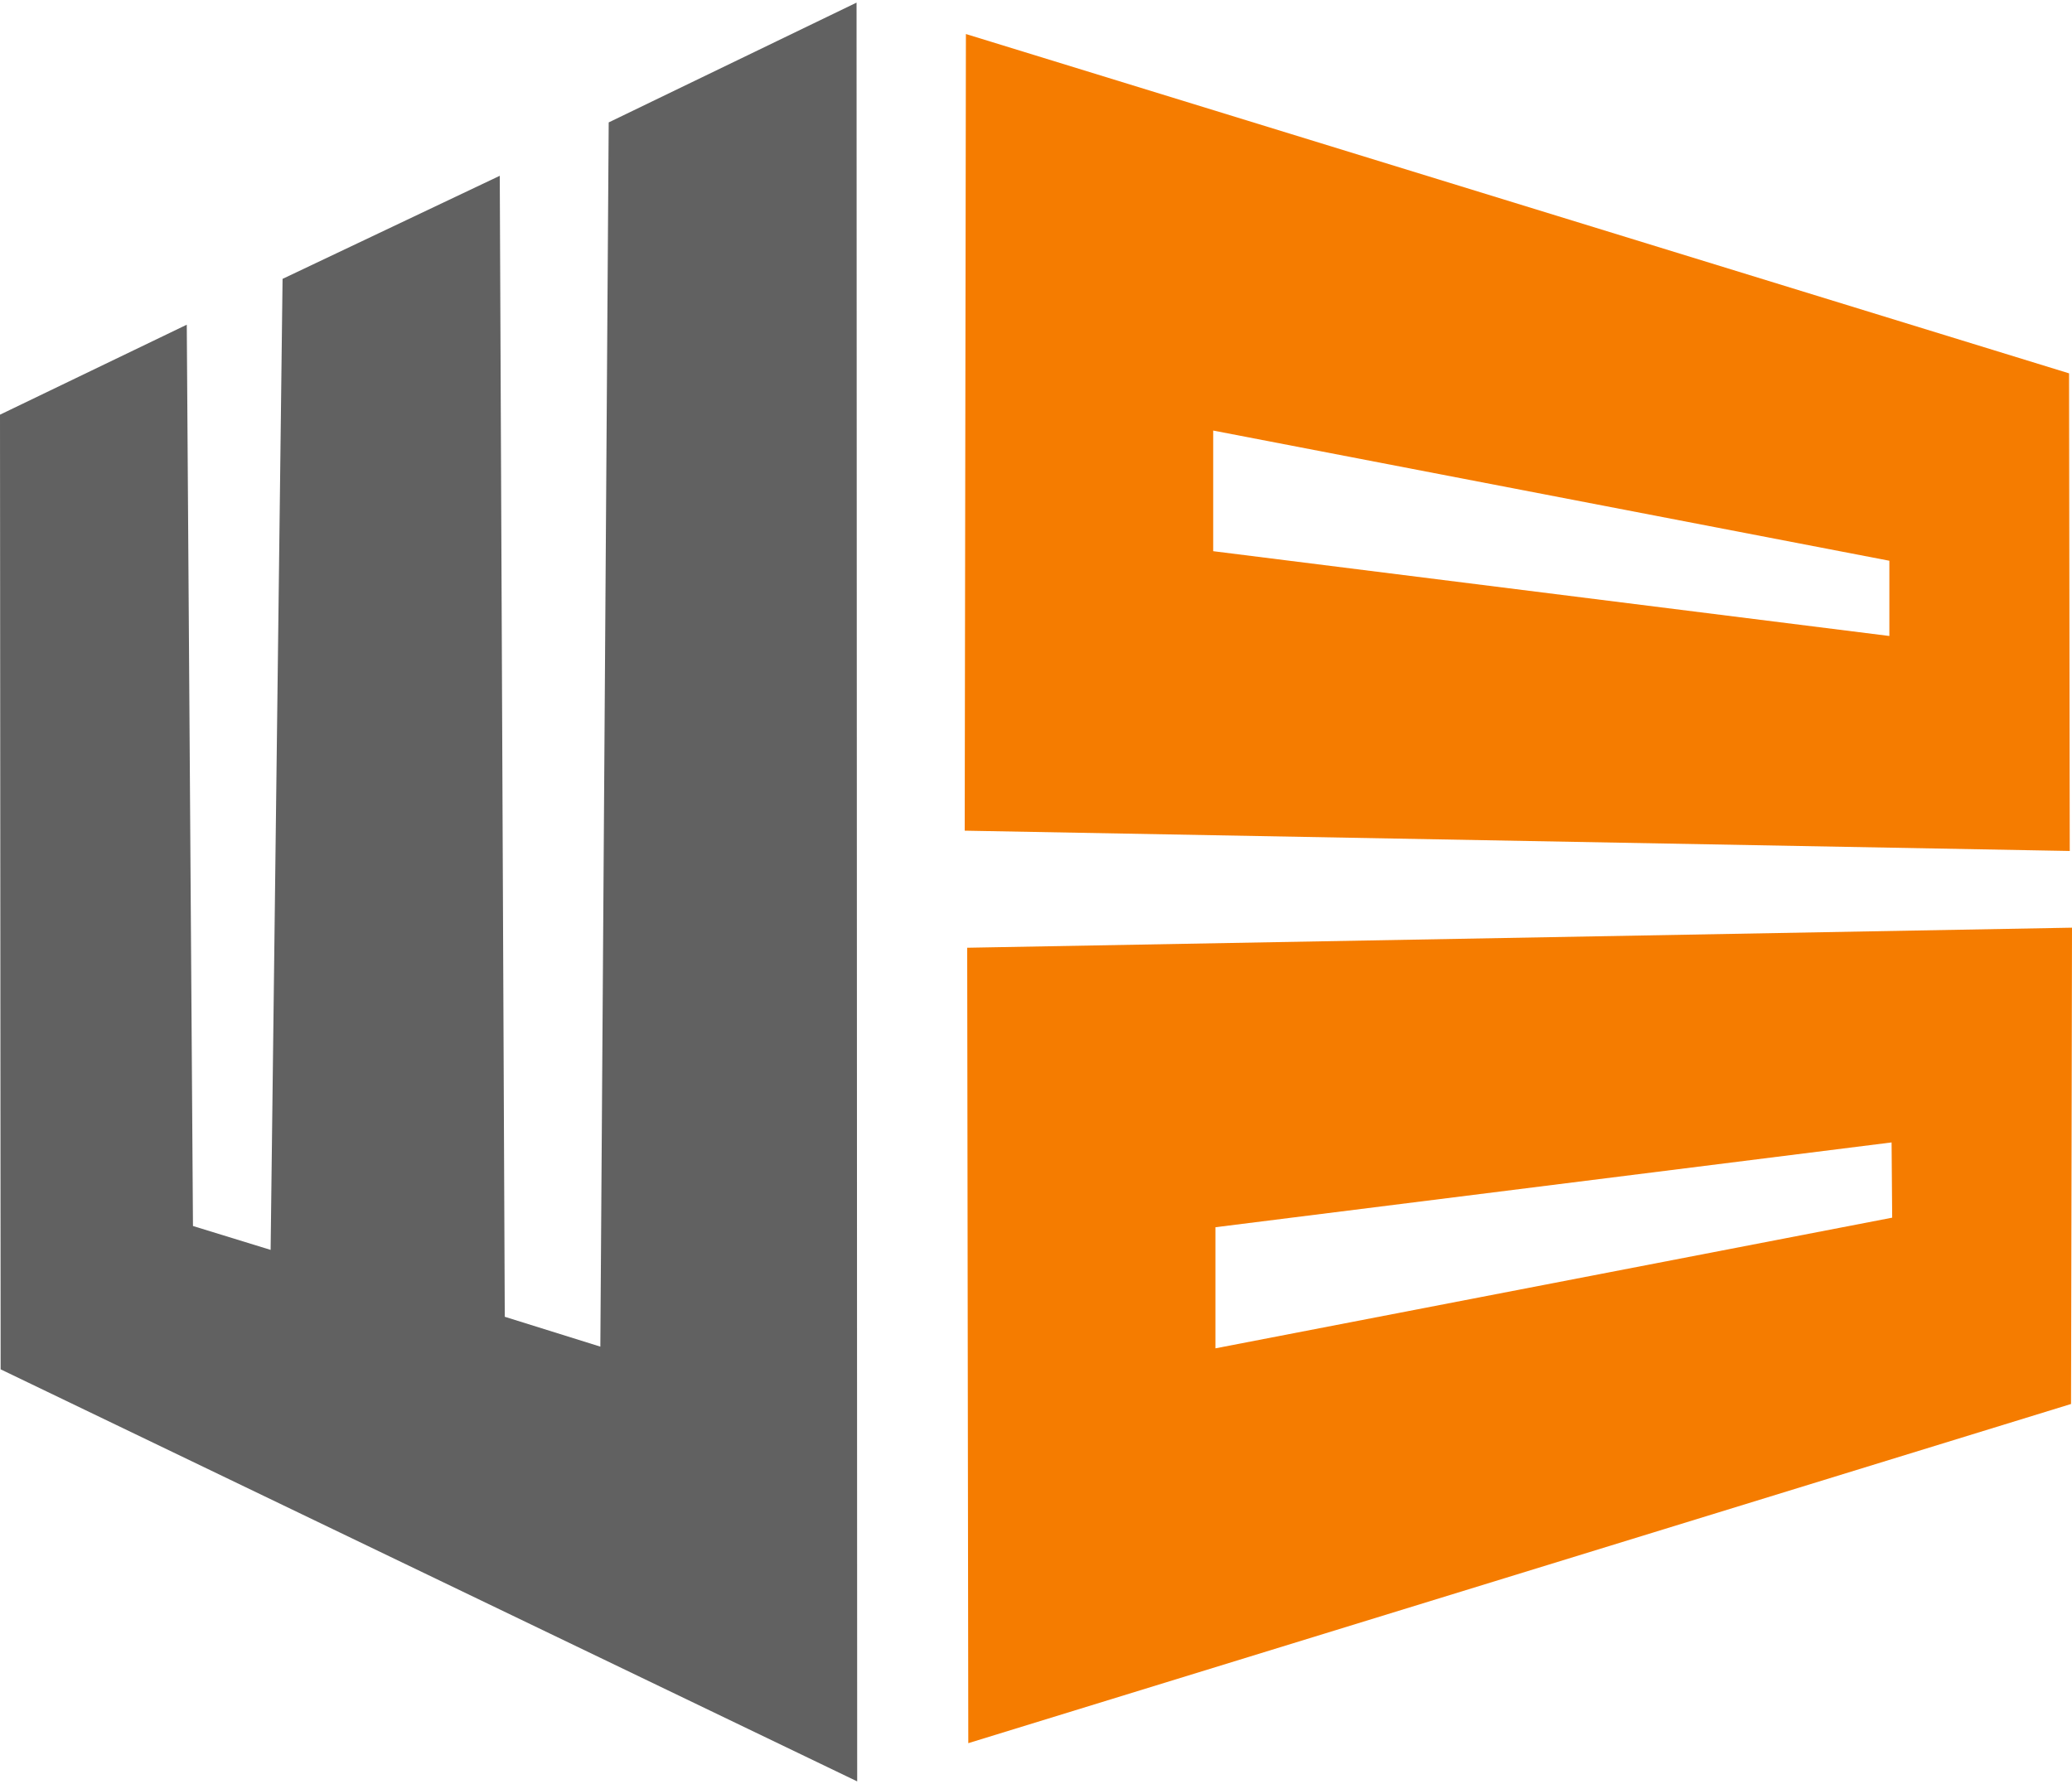
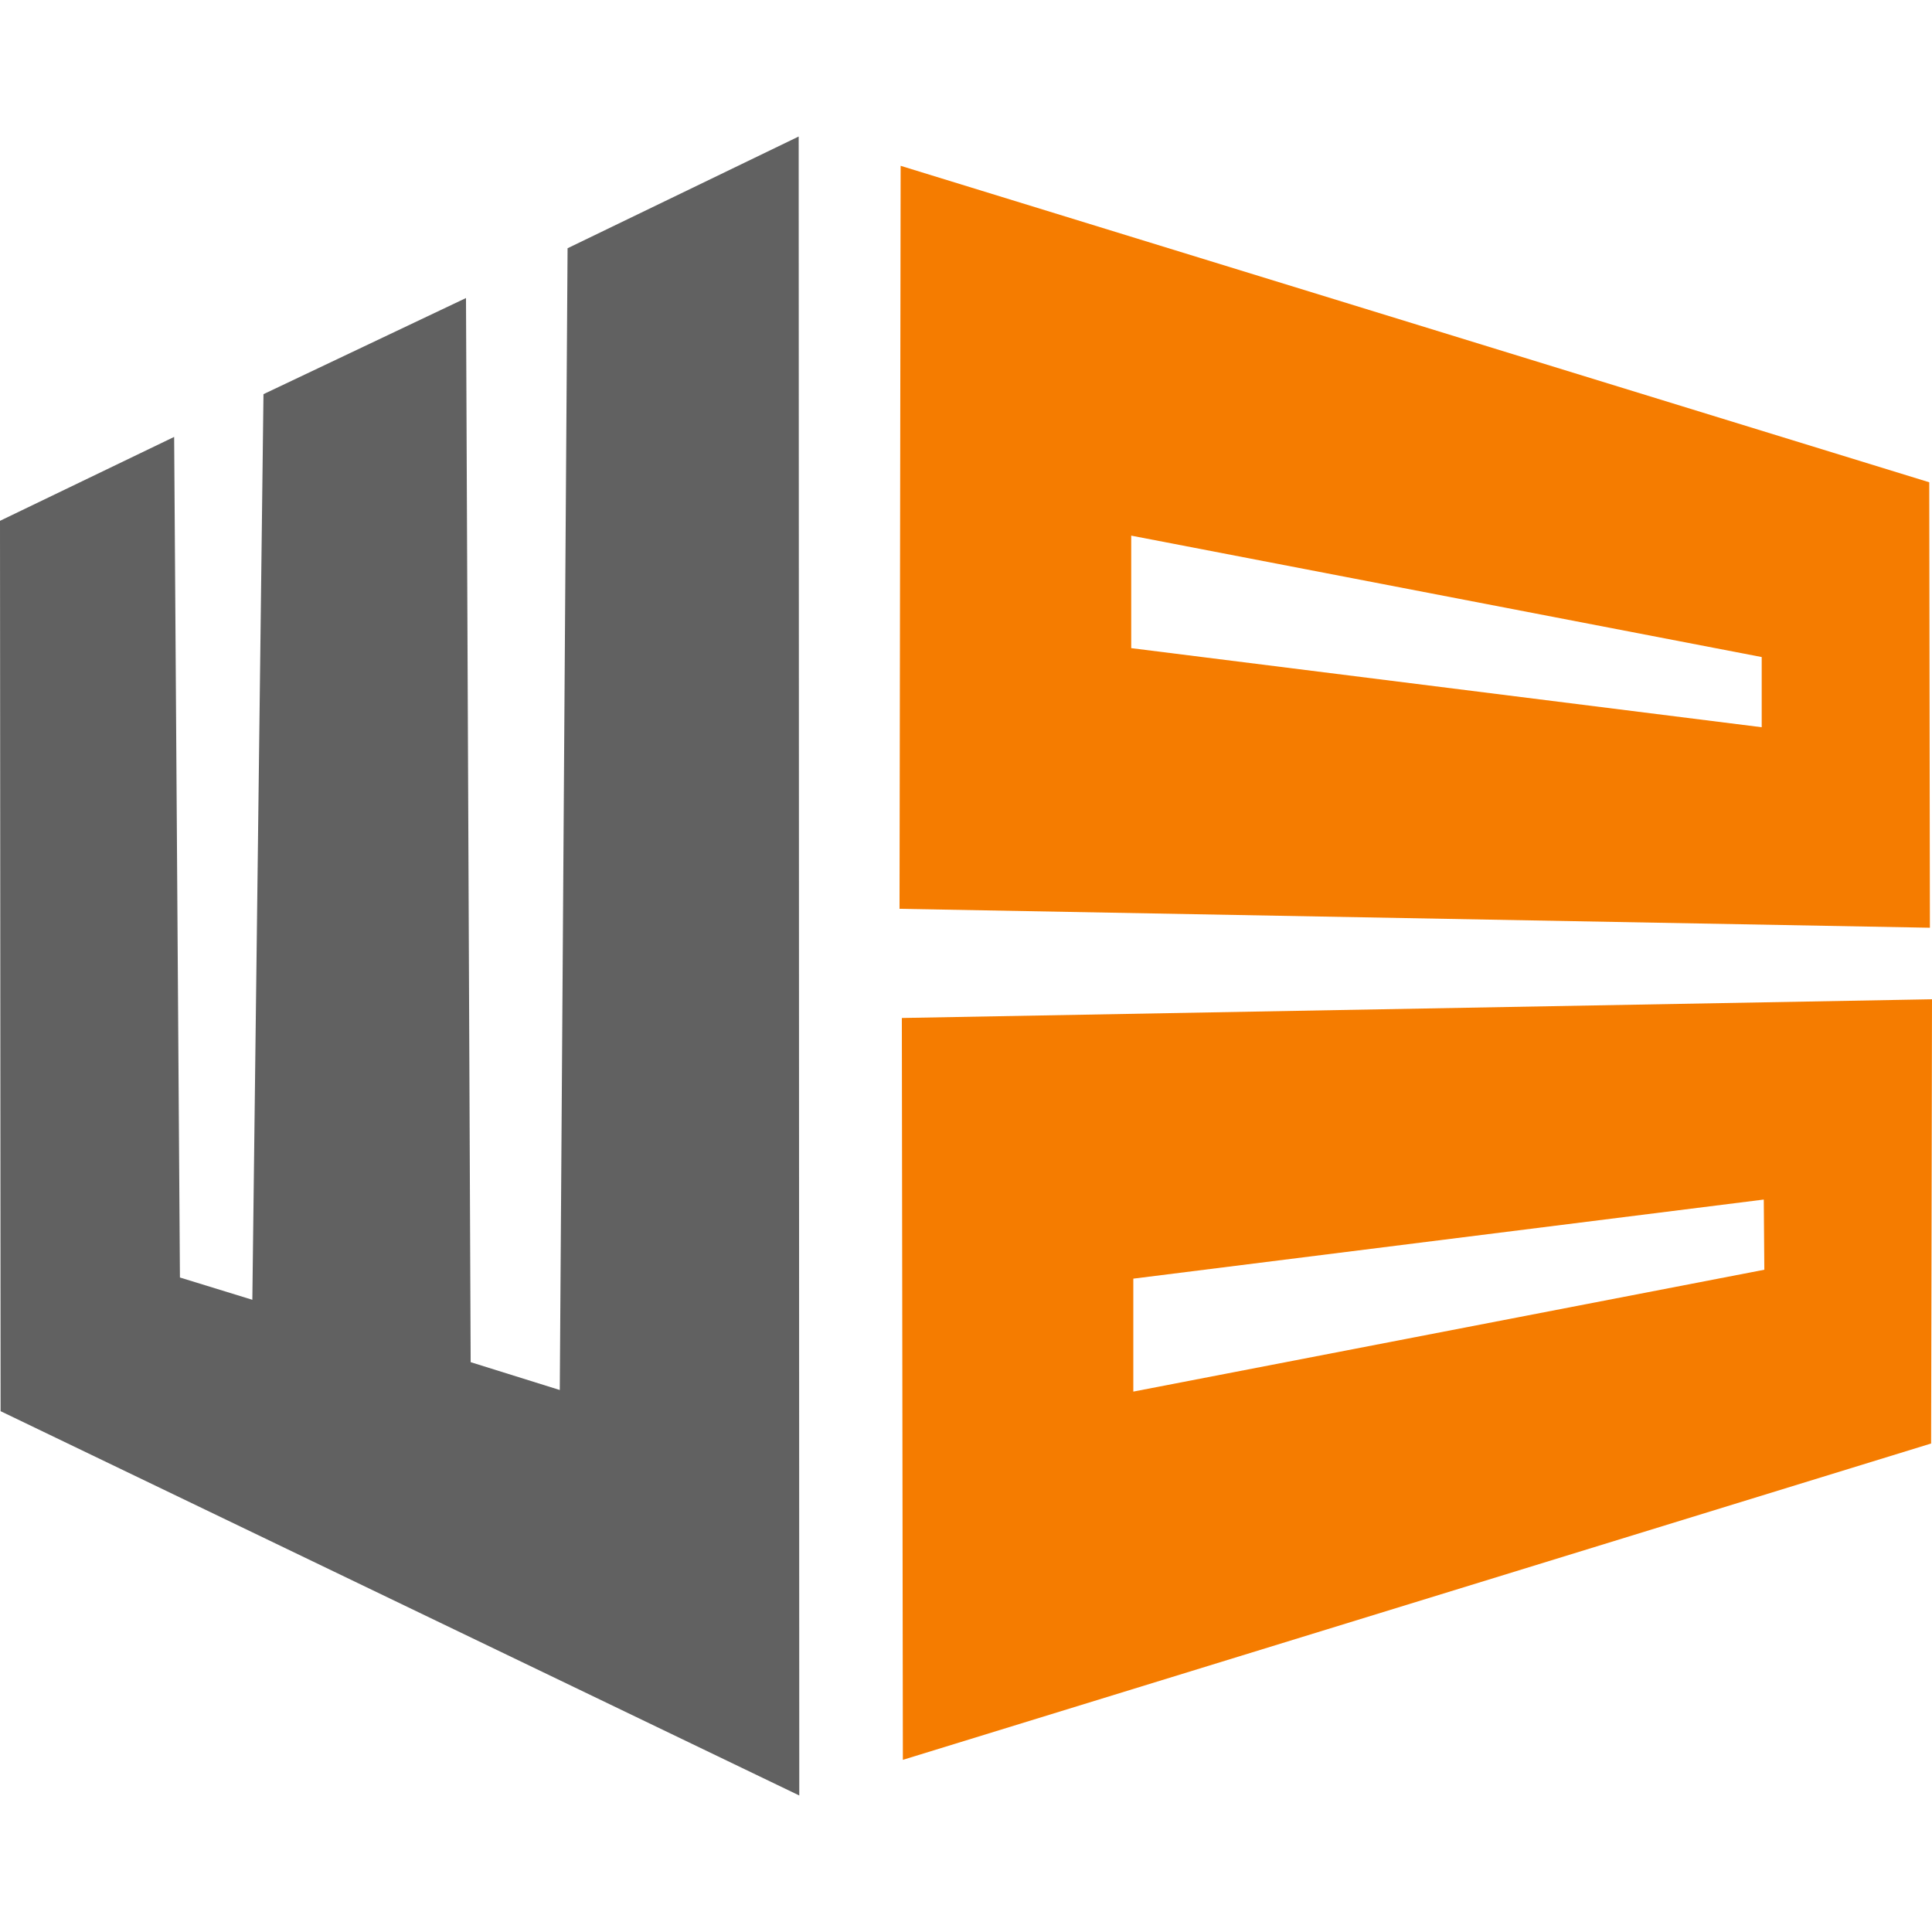
- <svg xmlns="http://www.w3.org/2000/svg" height="2153" width="2500" viewBox="41.47 38.7 1734.41 1489.3">
+ <svg xmlns="http://www.w3.org/2000/svg" width="30px" height="30px" viewBox="41.47 38.7 1734.41 1489.3">
  <path d="M851.08 830.02l924.8-16.8-.8 398.8L852 1496m206.88-431.98v101.4l566.48-109.4-.5-63M850 65l923.42 284.1.58 399.9-925-17m208-335v101l566 71v-63" fill="#f57c00" fill-rule="evenodd" />
  <path d="M41.47 383.7l156.34-75.33L203 1063l65 20 10-813 181.81-86.3L464 1139l80 25 7-1025L758.47 38.7 759 1528 42 1183" fill="#616161" />
</svg>
